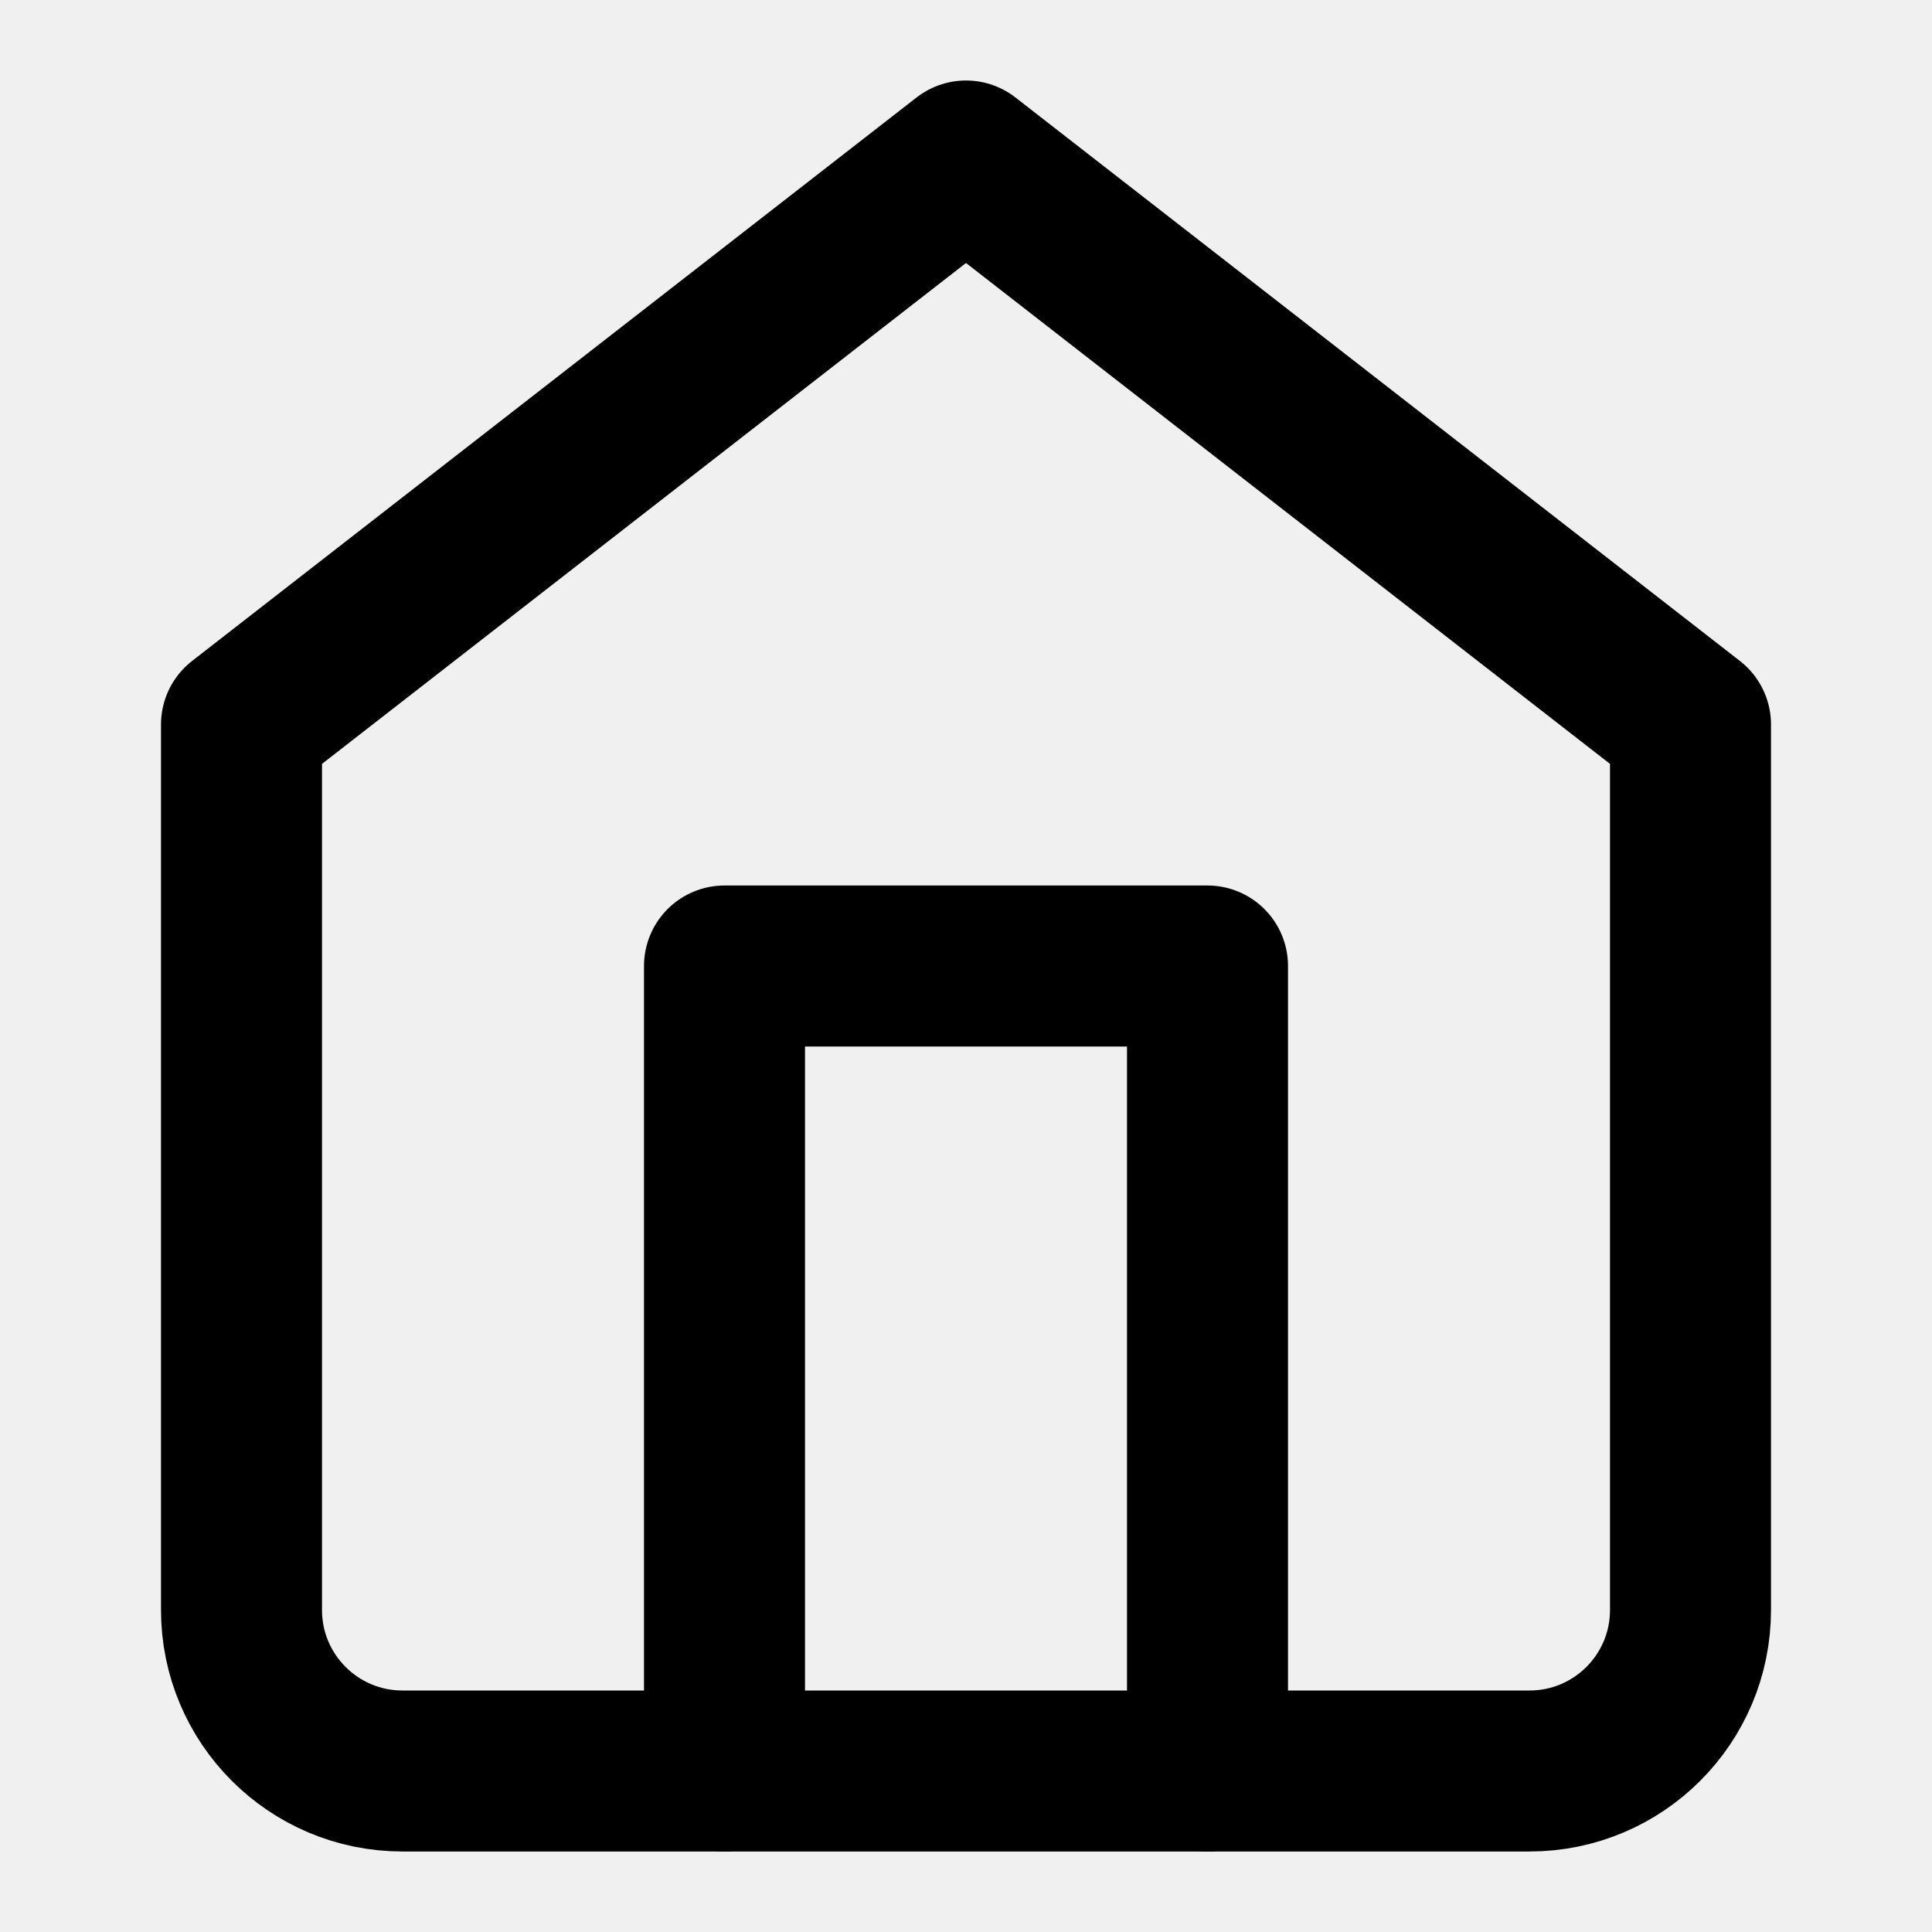
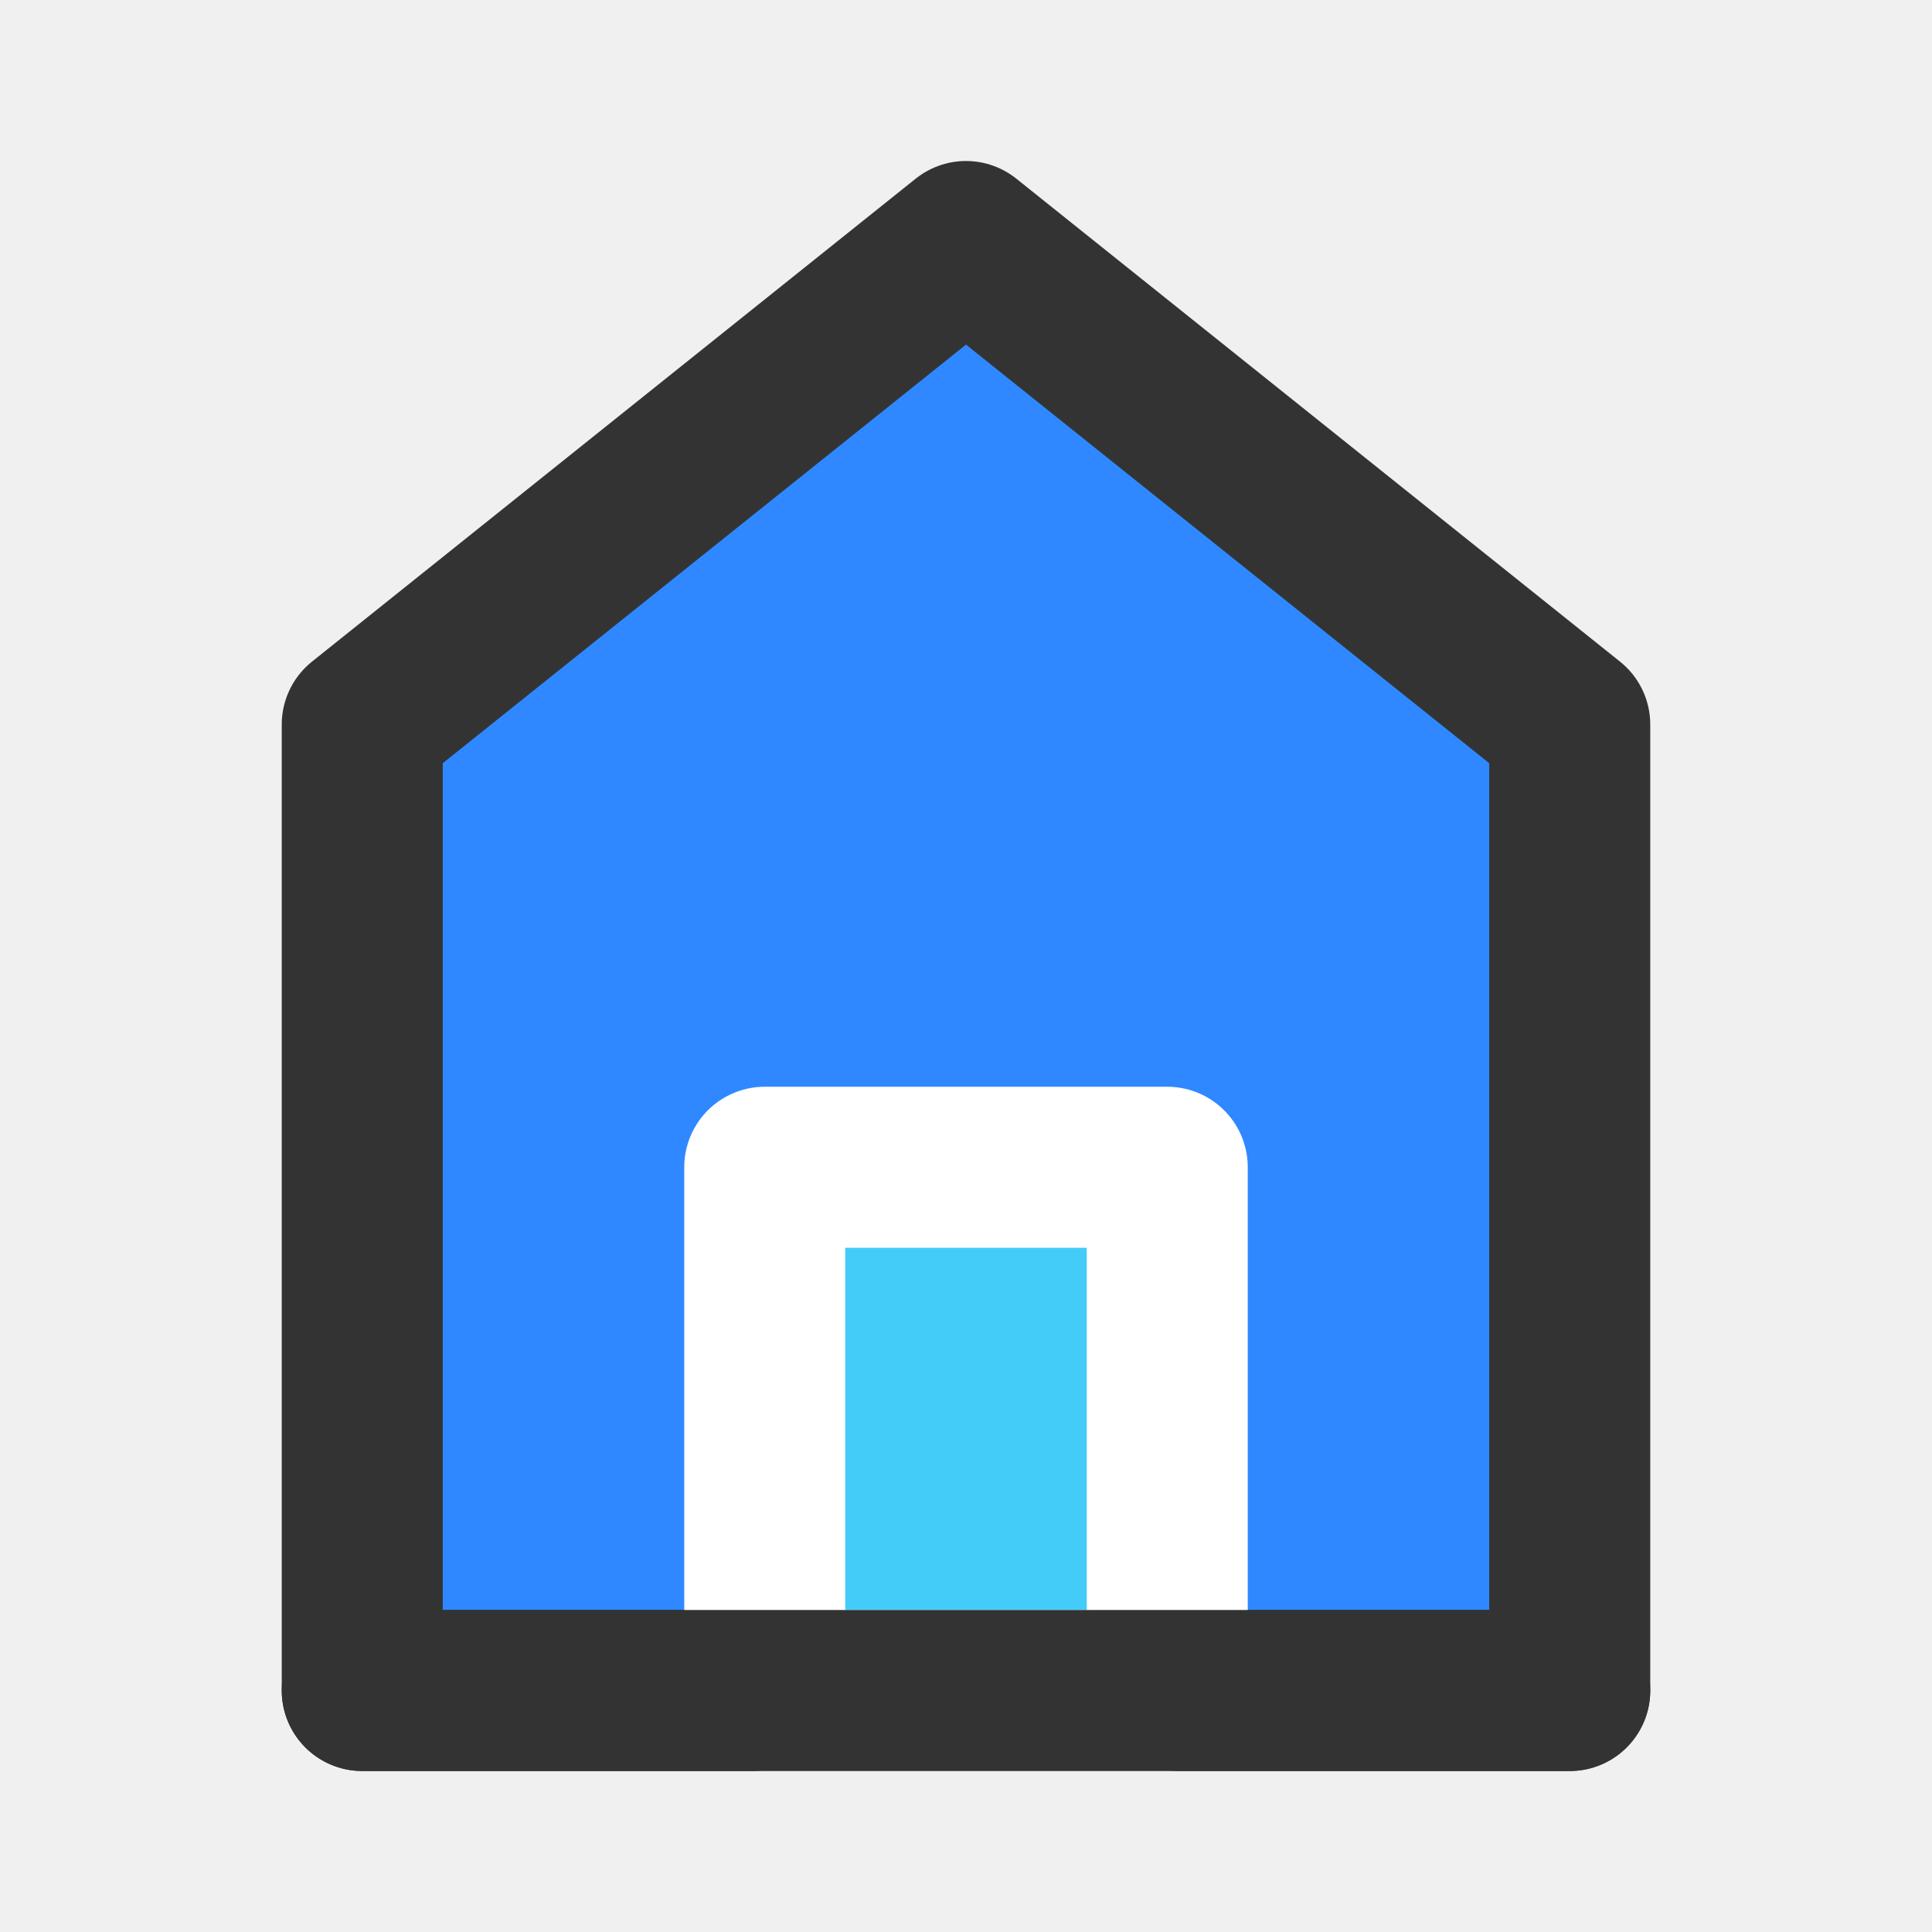
- <svg xmlns="http://www.w3.org/2000/svg" width="24" height="24" viewBox="0 0 24 24" fill="none" stroke="currentColor" stroke-width="2" stroke-linecap="round" stroke-linejoin="round">
-   <path d="m3 9 9-7 9 7v11a2 2 0 0 1-2 2H5a2 2 0 0 1-2-2z" />
-   <polyline points="9 22 9 12 15 12 15 22" />
+ <svg xmlns="http://www.w3.org/2000/svg" width="24" height="24" viewBox="0 0 48 48" fill="none">
+   <path d="M9 18V42H39V18L24 6L9 18Z" fill="#2F88FF" stroke="#333" stroke-width="4" stroke-linecap="round" stroke-linejoin="round" />
+   <path d="M19 29V42H29V29H19Z" fill="#43CCF8" stroke="#FFF" stroke-width="4" stroke-linejoin="round" />
+   <path d="M9 42H39" stroke="#333" stroke-width="4" stroke-linecap="round" />
</svg>
